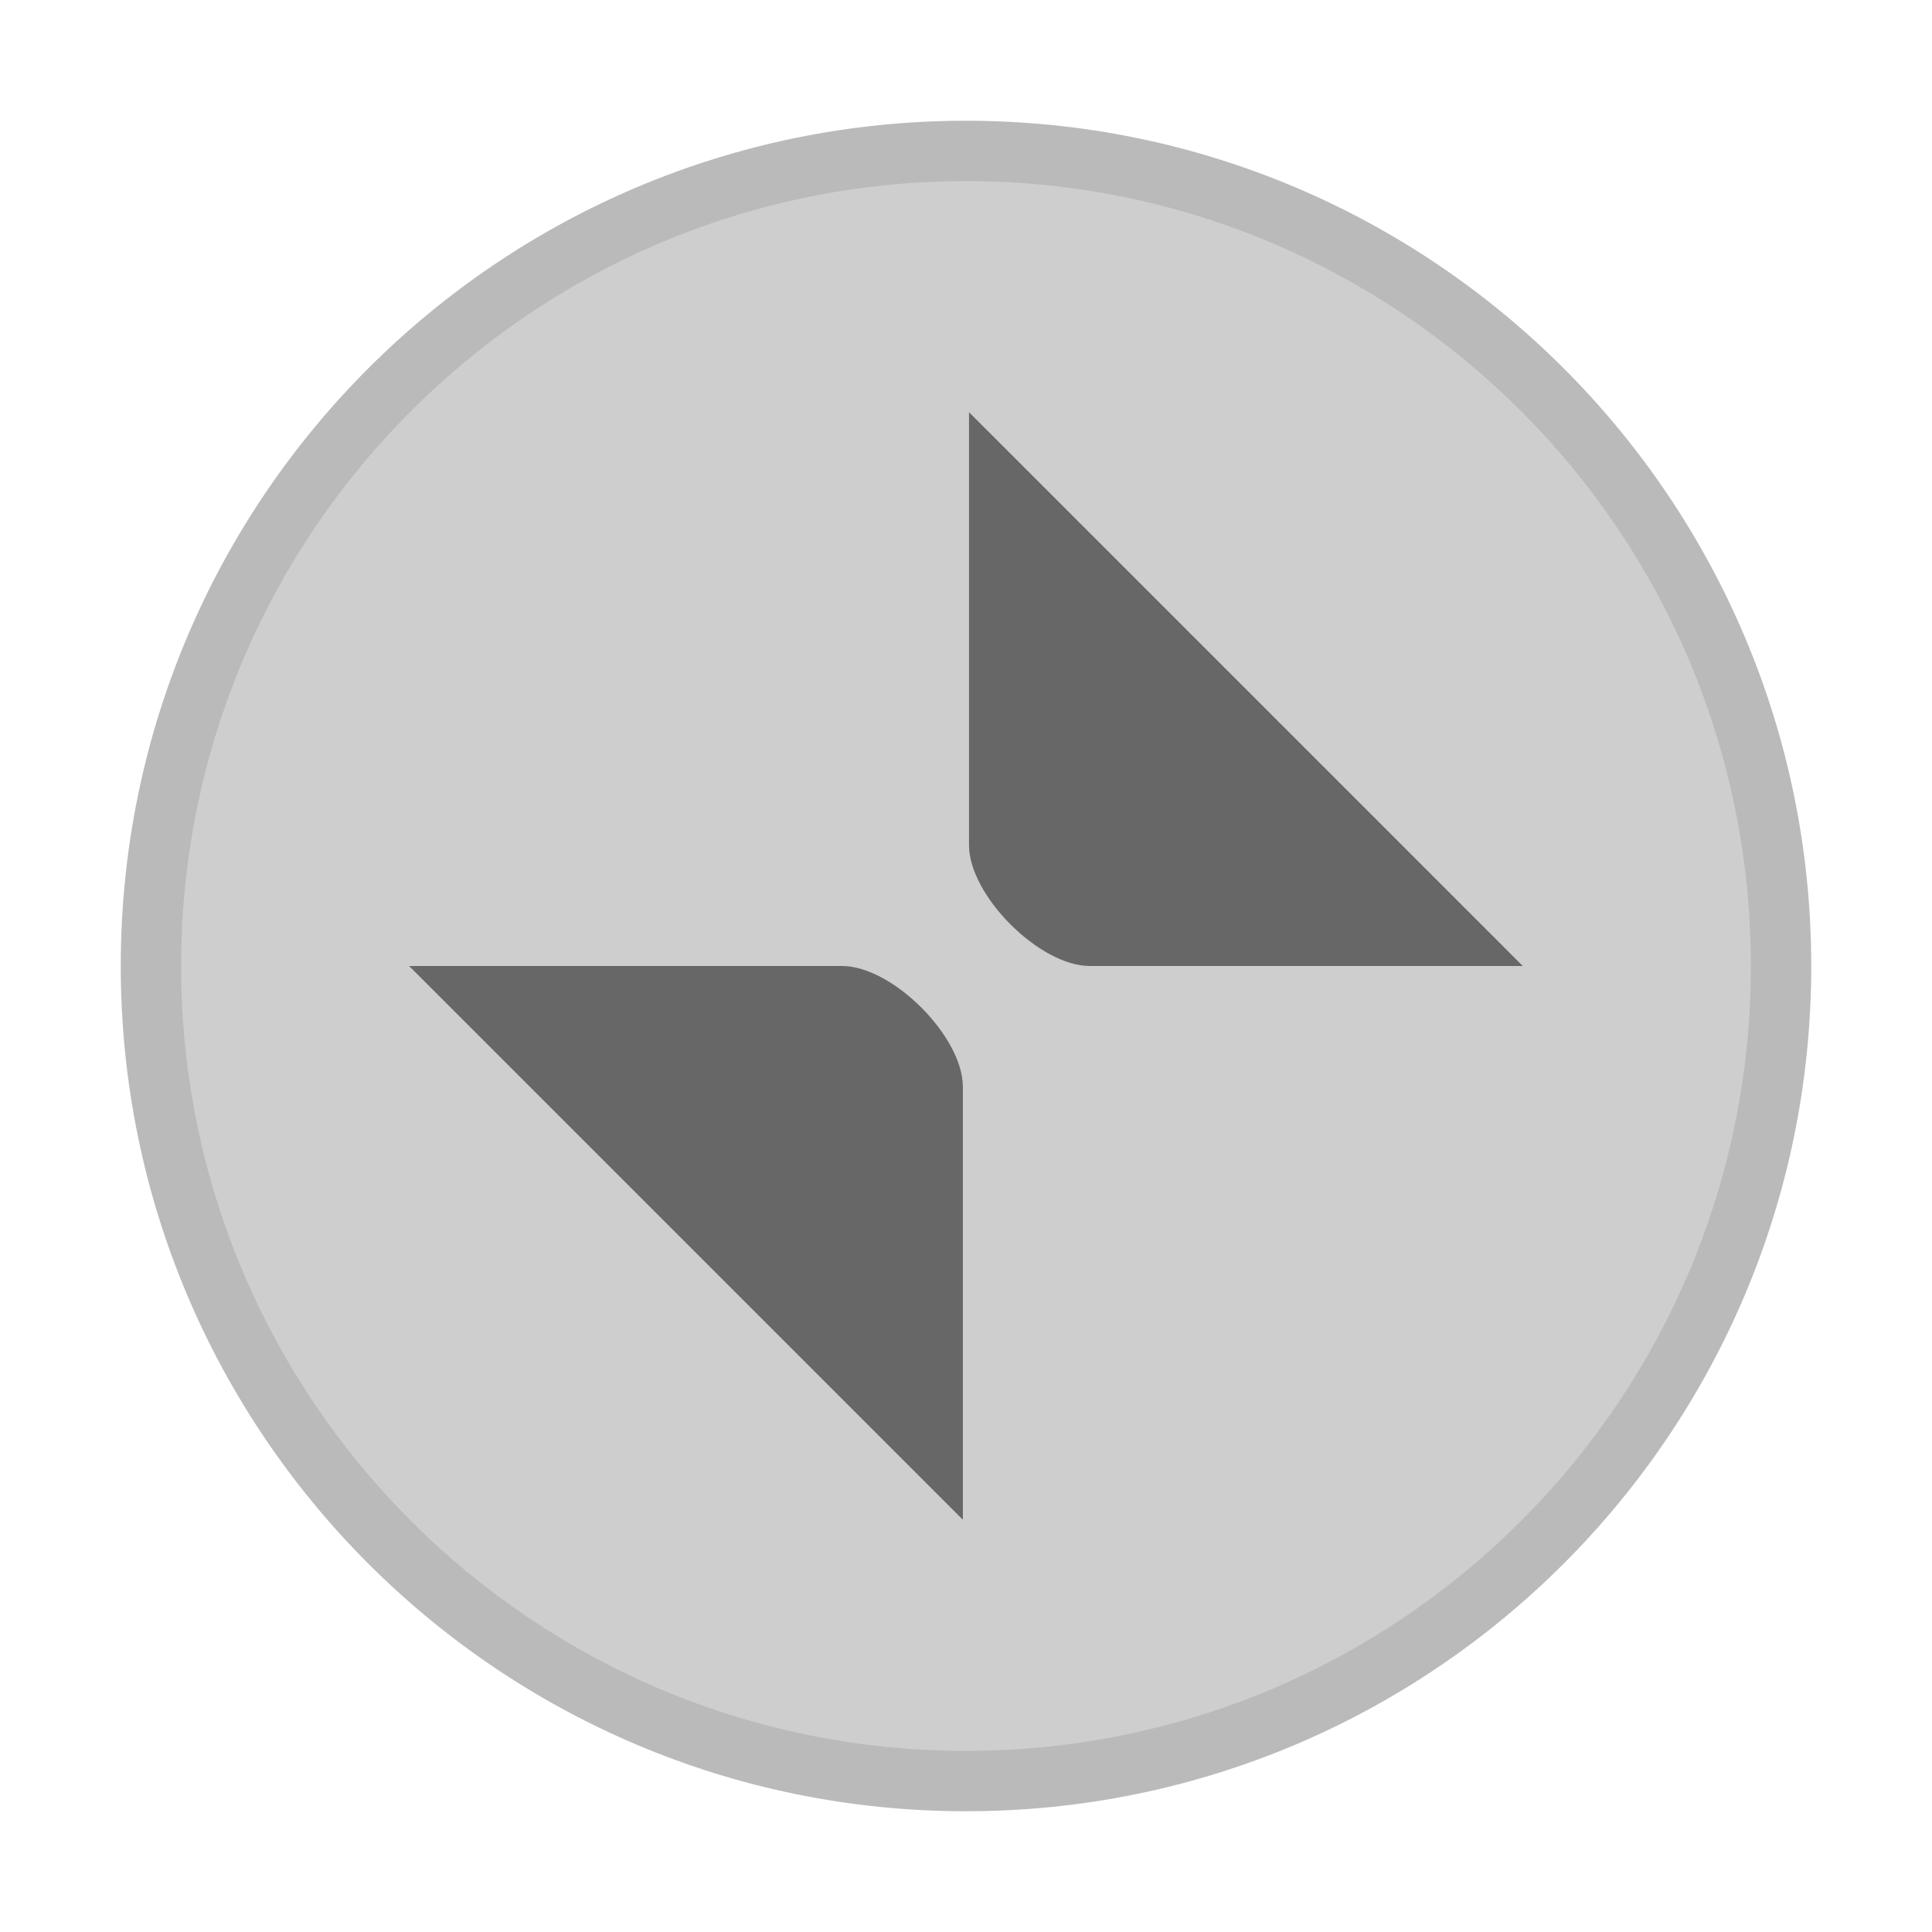
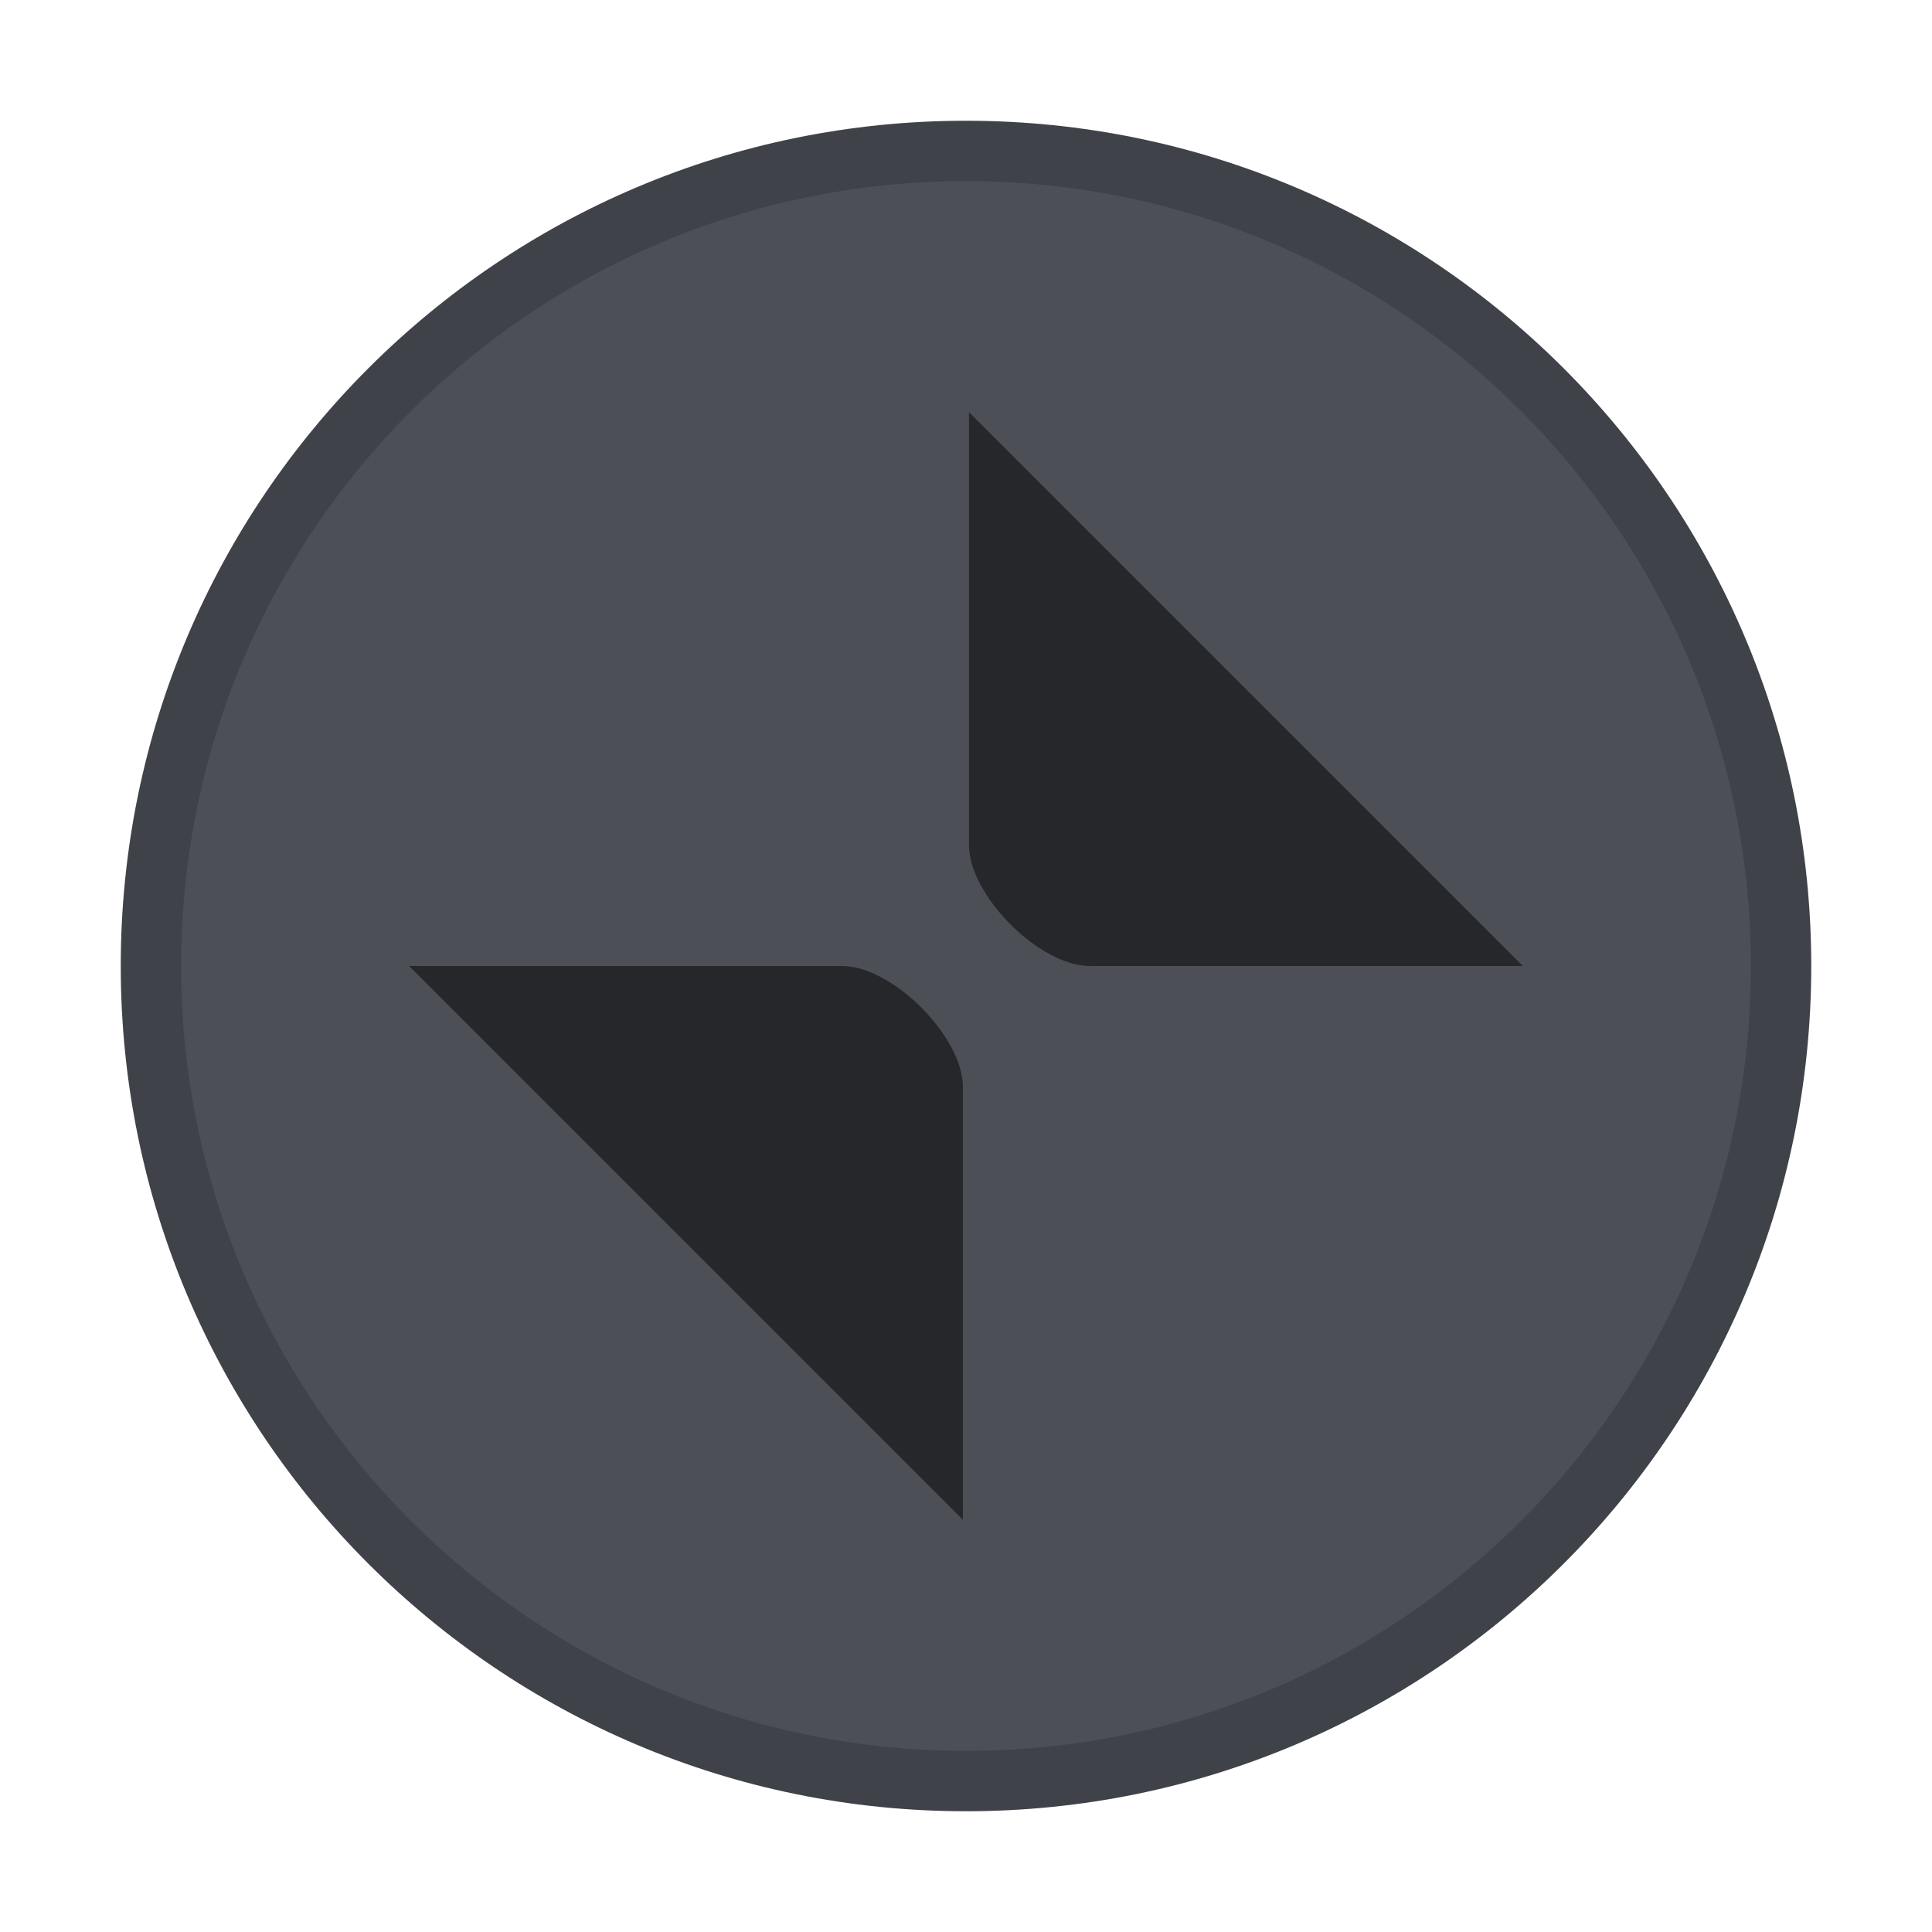
<svg xmlns="http://www.w3.org/2000/svg" width="16" height="16" version="1.1">
  <g id="titlebutton-minimize-backdrop" transform="translate(-253 268.64)">
    <rect x="253" y="-268.64" width="16" height="16" ry="1.6931e-5" opacity="0" stroke-width=".474" style="paint-order:markers stroke fill" />
    <g transform="translate(254,-267.64)" enable-background="new">
      <g transform="translate(-5,-1033.4)" fill-rule="evenodd">
-         <path d="m12 1047.4c3.866 0 7-3.134 7-7s-3.134-7-7-7c-3.866 0-7 3.134-7 7s3.134 7 7 7" fill="#bababa" />
-         <path d="m12 1046.9c3.59 0 6.5-2.91 6.5-6.5 0-3.59-2.91-6.5-6.5-6.5-3.59 0-6.5 2.91-6.5 6.5 0 3.59 2.91 6.5 6.5 6.5" fill="#cecece" />
+         <path d="m12 1047.4c3.866 0 7-3.134 7-7s-3.134-7-7-7c-3.866 0-7 3.134-7 7s3.134 7 7 7" fill="#3f4248" />
+         <path d="m12 1046.9c3.59 0 6.5-2.91 6.5-6.5 0-3.59-2.91-6.5-6.5-6.5-3.59 0-6.5 2.91-6.5 6.5 0 3.59 2.91 6.5 6.5 6.5" fill="#4c4f56" />
      </g>
    </g>
  </g>
  <path d="m8.025 3.414v3.586c0 0.416 0.584 1 1 1h3.586zm-4.637 4.586 4.586 4.586v-3.586c0-0.416-0.584-1-1-1z" opacity=".5" stroke-width="3.78" />
</svg>
